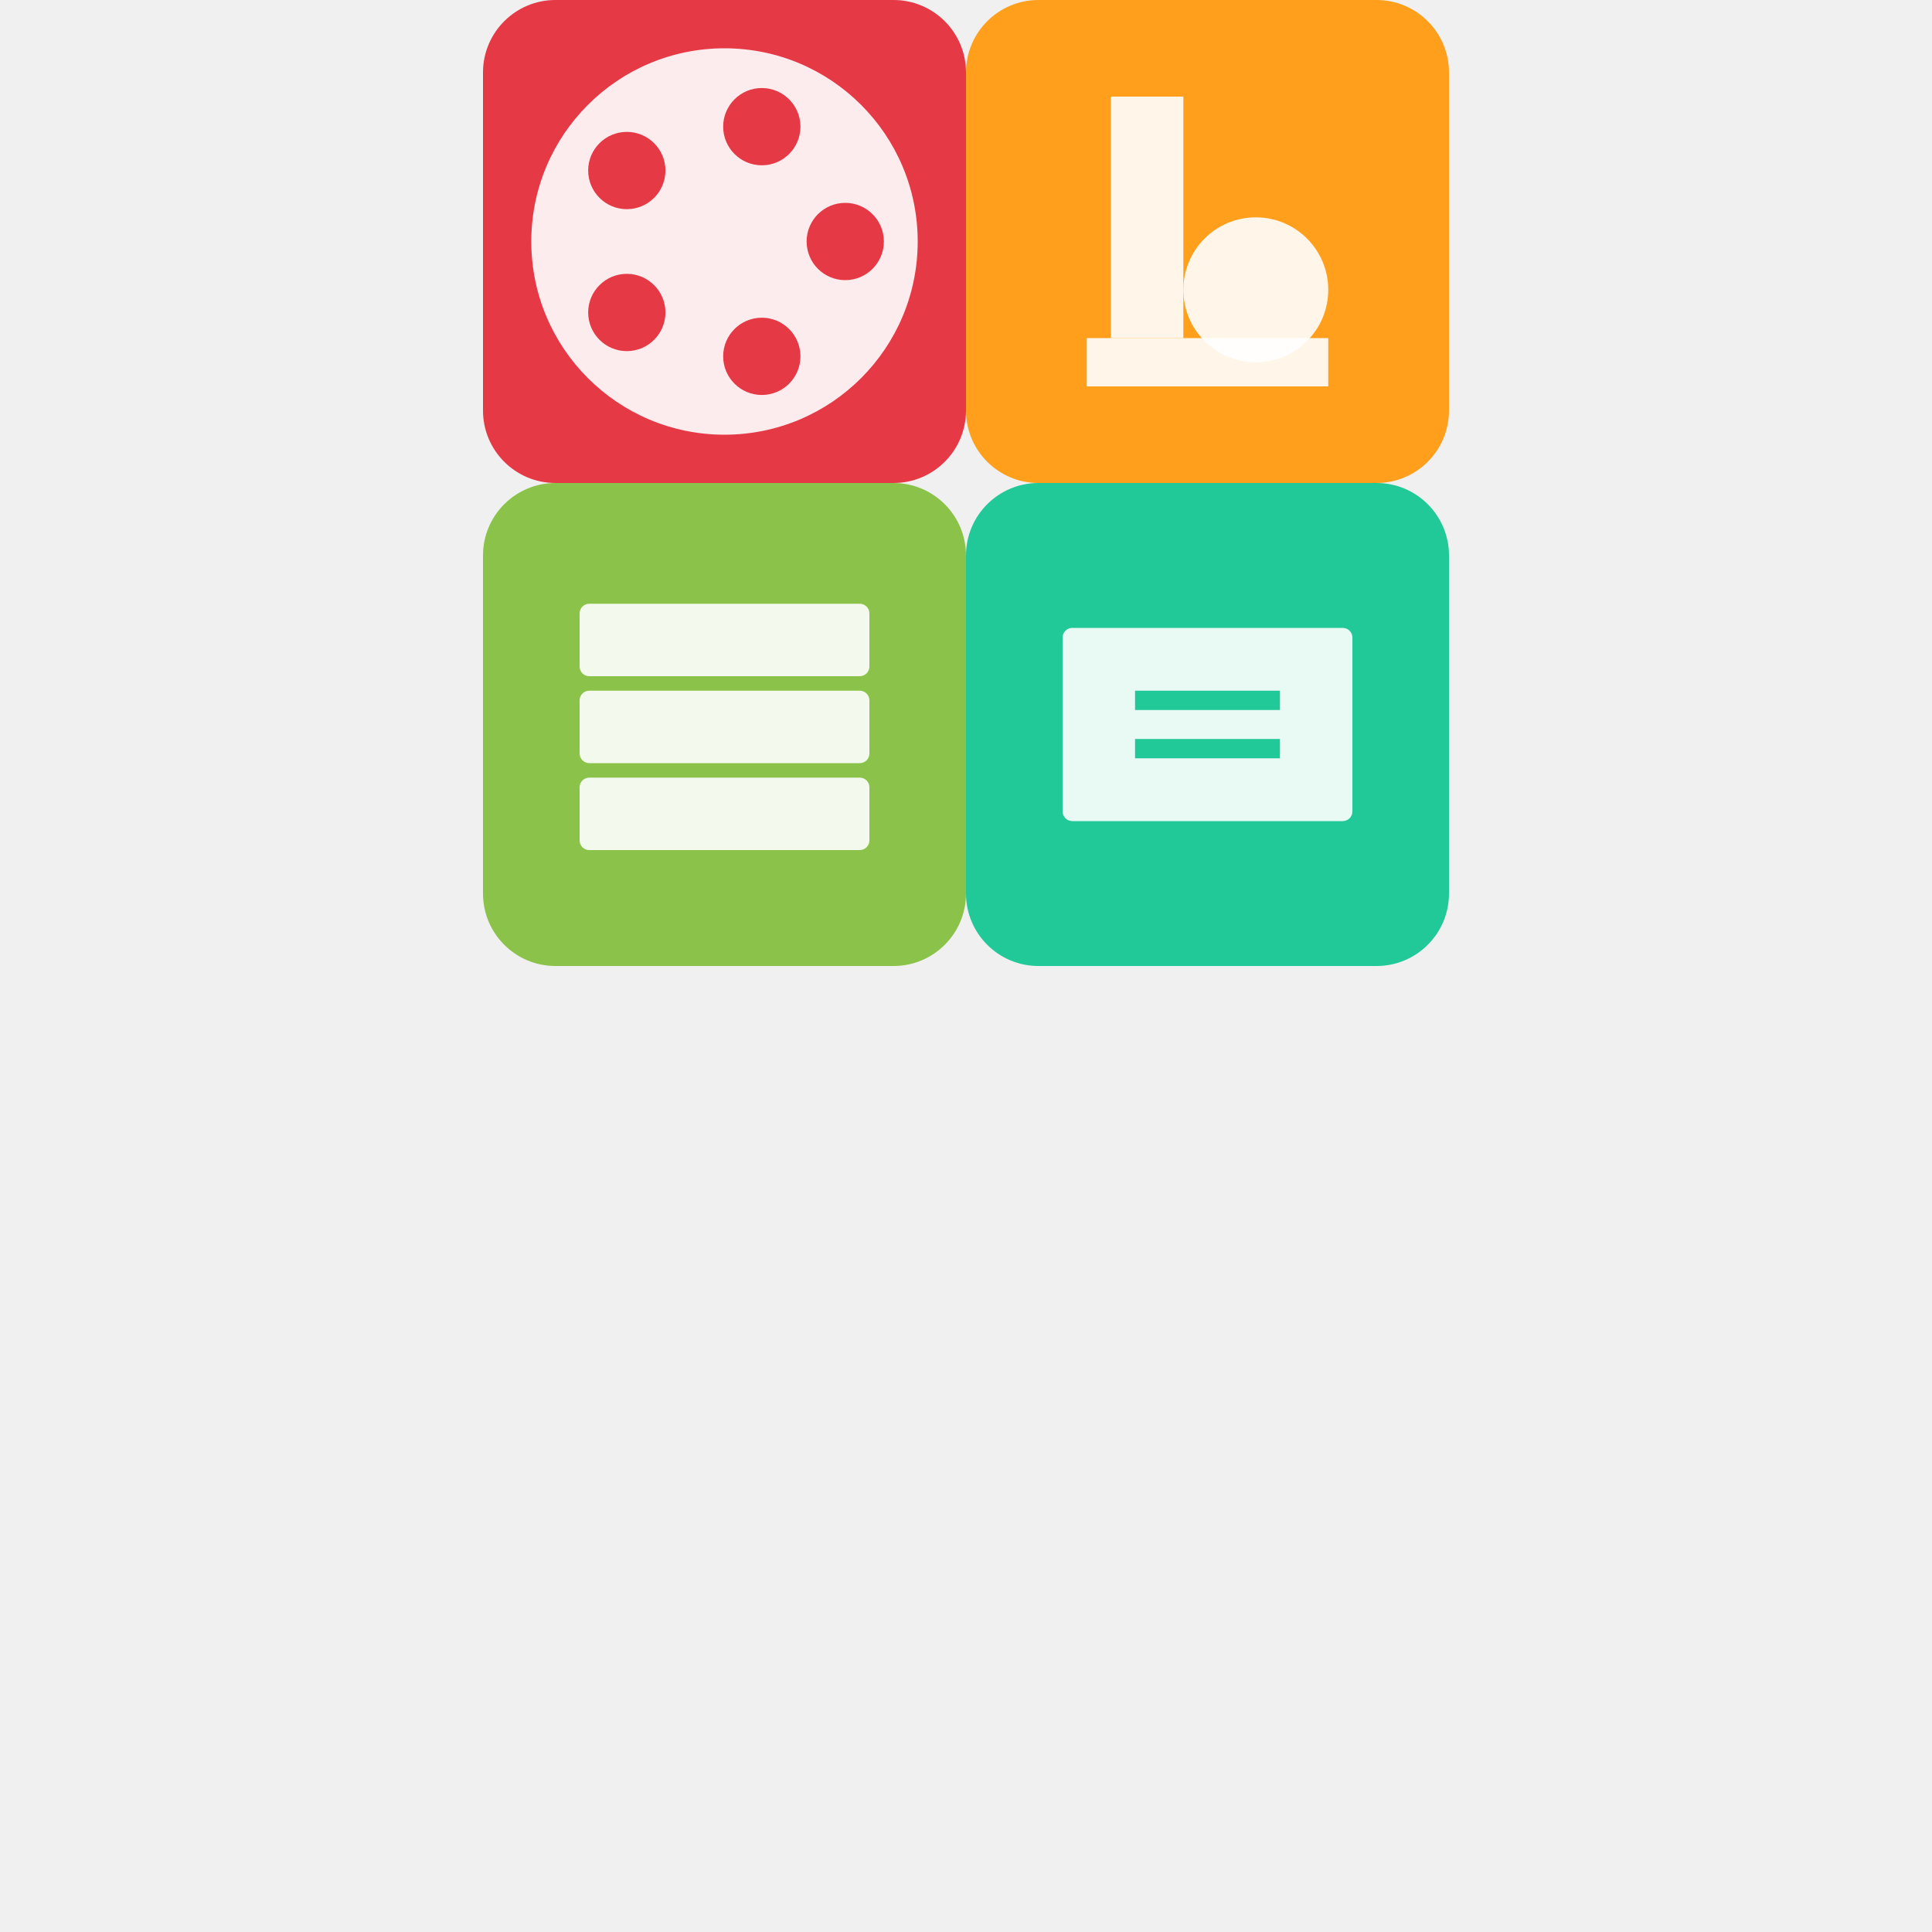
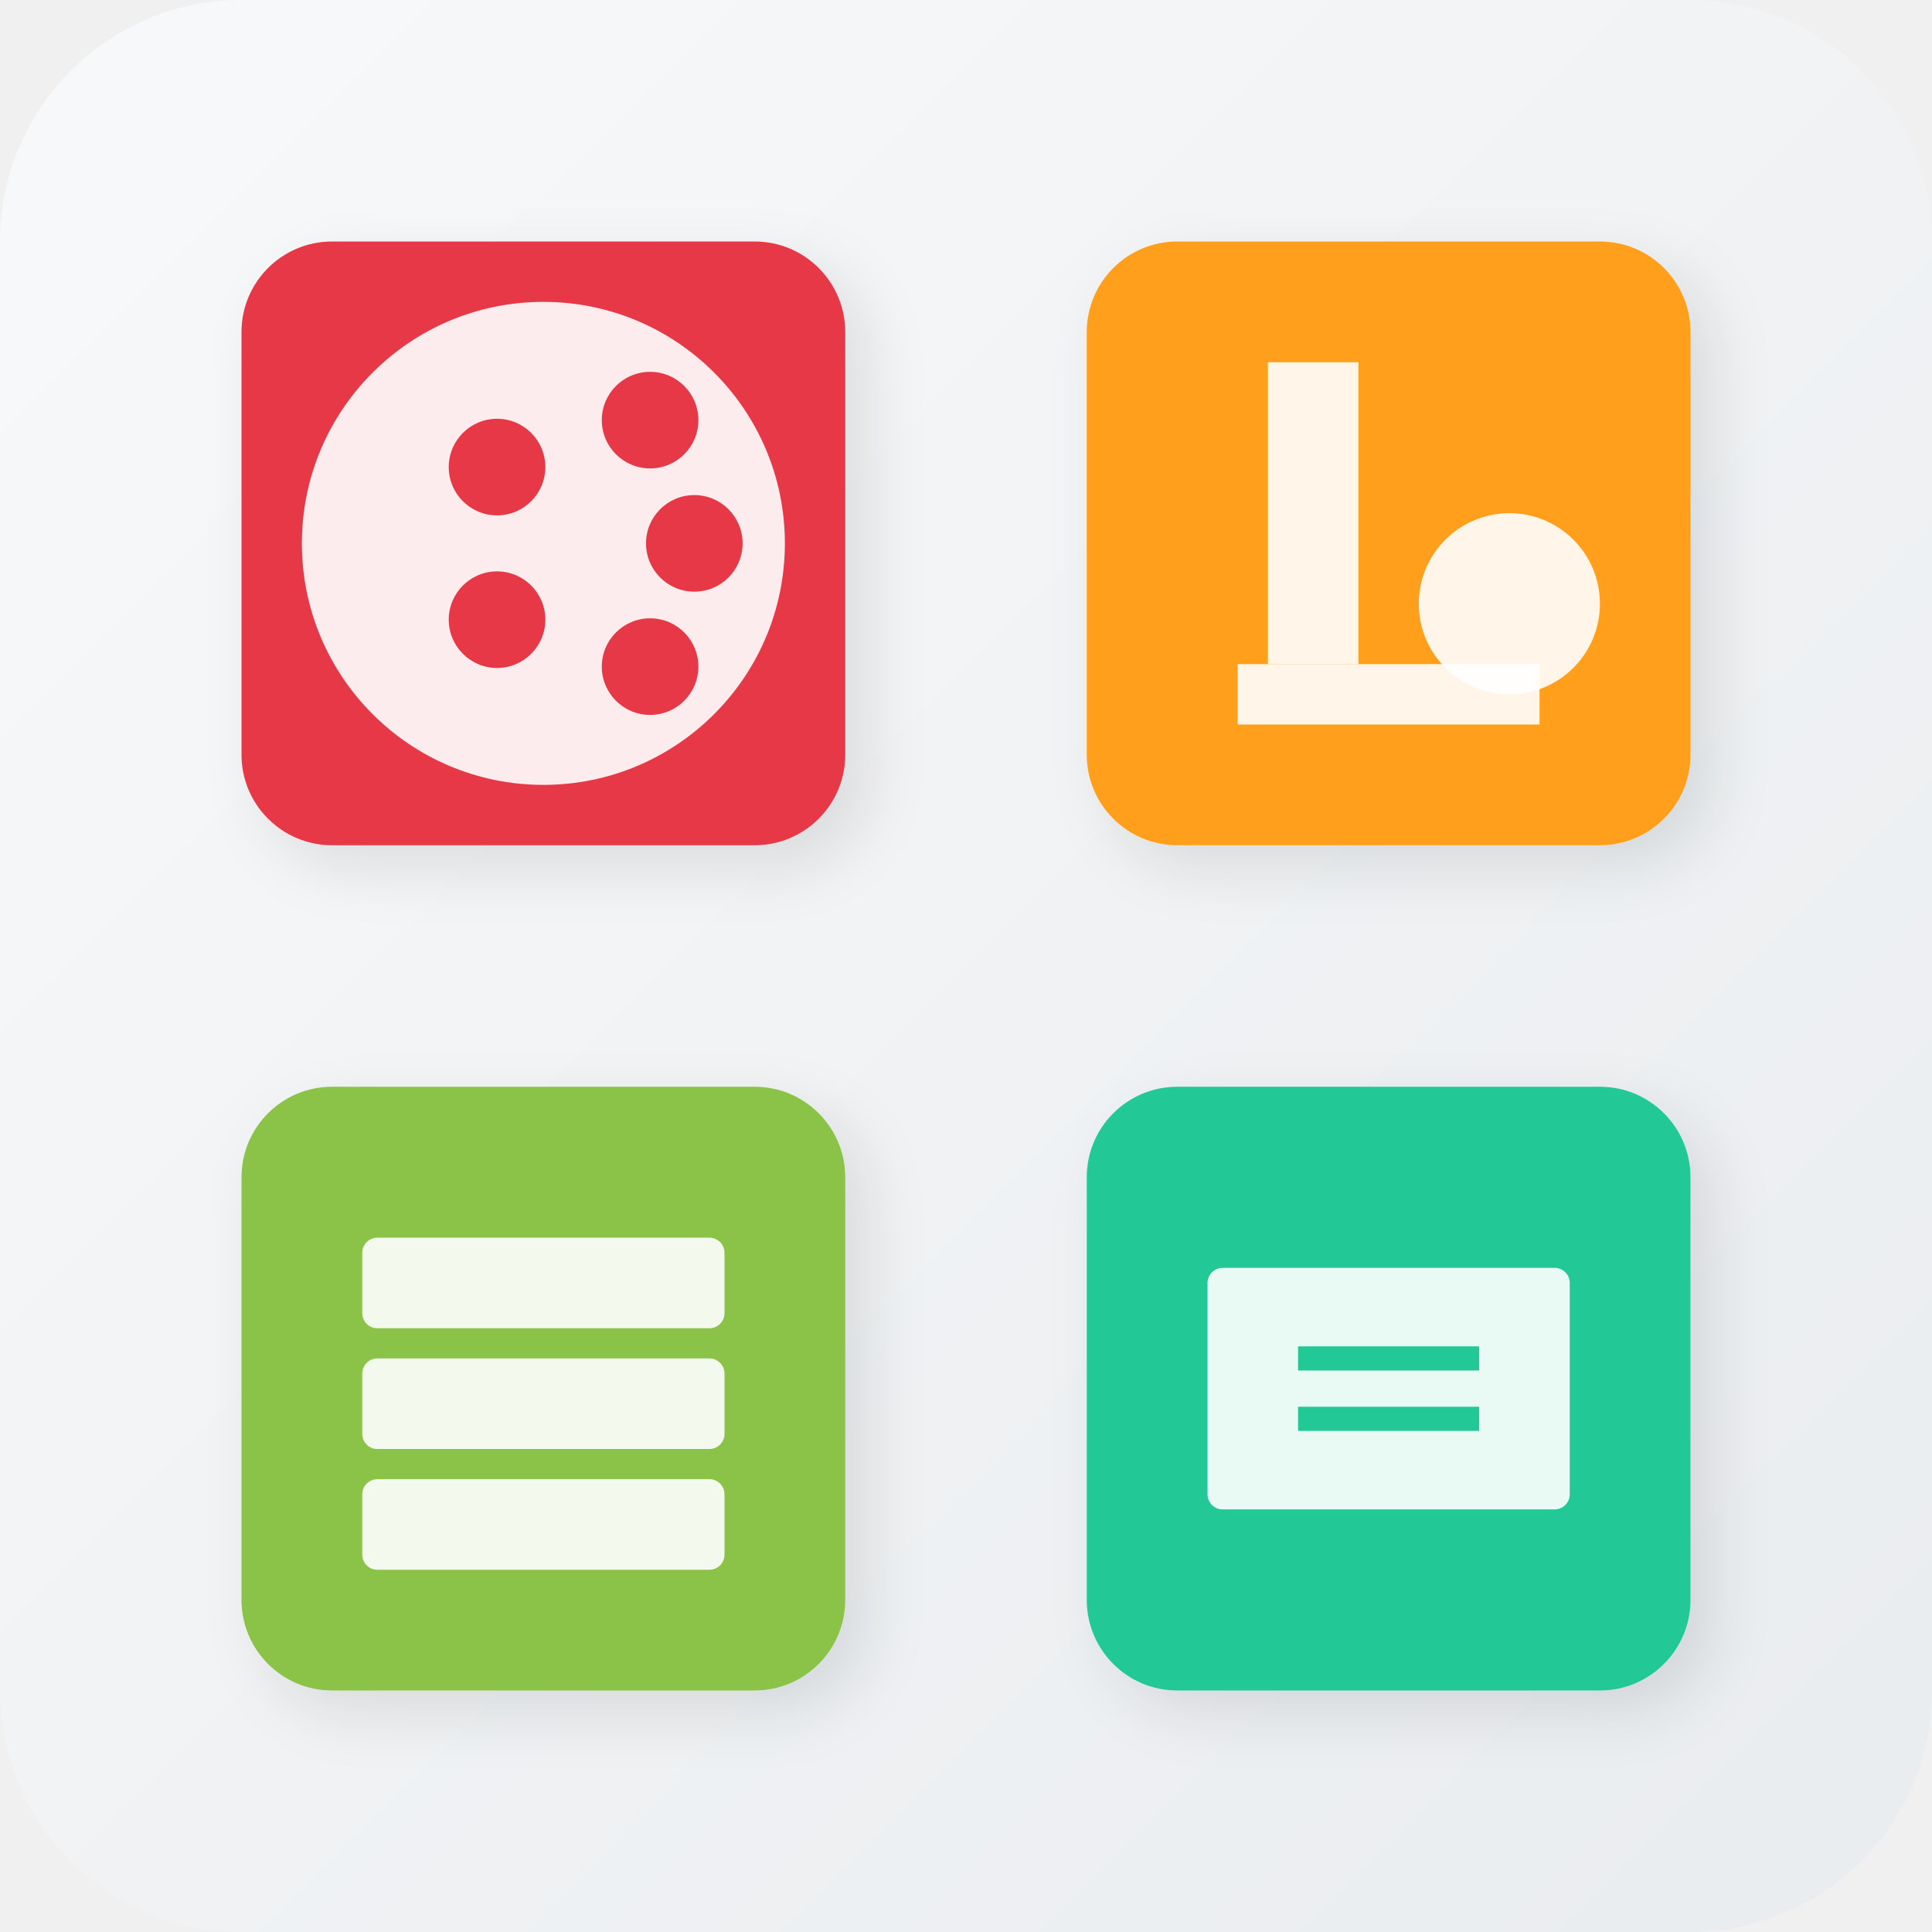
<svg xmlns="http://www.w3.org/2000/svg" id="icon-only" width="256" height="256" viewBox="0 0 256 256">
-   <rect x="64" y="0" width="64" height="64" fill="#e63946" rx="9.6" />
-   <g>
-     <circle cx="96" cy="32" r="25.6" fill="white" opacity="0.9" />
-     <circle cx="112" cy="32" r="5.12" fill="#e63946" />
-     <circle cx="100.944" cy="47.217" r="5.12" fill="#e63946" />
-     <circle cx="83.056" cy="41.405" r="5.12" fill="#e63946" />
-     <circle cx="83.056" cy="22.595" r="5.12" fill="#e63946" />
-     <circle cx="100.944" cy="16.783" r="5.12" fill="#e63946" />
-   </g>
-   <rect x="128" y="0" width="64" height="64" fill="#ff9f1c" rx="9.6" />
-   <g>
-     <rect x="147.2" y="12.8" width="9.6" height="32" fill="white" opacity="0.9" />
-     <circle cx="166.4" cy="38.4" r="9.6" fill="white" opacity="0.9" />
-     <rect x="144" y="44.8" width="32" height="6.4" fill="white" opacity="0.9" />
-   </g>
-   <rect x="64" y="64" width="64" height="64" fill="#8bc34a" rx="9.6" />
-   <g>
-     <rect x="76.8" y="80" width="38.4" height="9.6" fill="white" opacity="0.9" rx="1.28" />
-     <rect x="76.8" y="91.52" width="38.4" height="9.6" fill="white" opacity="0.9" rx="1.28" />
-     <rect x="76.8" y="103.04" width="38.4" height="9.6" fill="white" opacity="0.9" rx="1.28" />
-   </g>
-   <rect x="128" y="64" width="64" height="64" fill="#20c997" rx="9.6" />
-   <g>
-     <rect x="140.8" y="83.2" width="38.4" height="25.6" fill="white" opacity="0.9" rx="1.28" />
-     <line x1="150.4" y1="92.8" x2="169.6" y2="92.8" stroke="#20c997" stroke-width="2.56" />
-     <line x1="150.4" y1="99.2" x2="169.6" y2="99.2" stroke="#20c997" stroke-width="2.56" />
+   <defs>
+     <linearGradient id="iconBg" x1="0%" y1="0%" x2="100%" y2="100%">
+       <stop offset="0%" style="stop-color:#f8f9fa;stop-opacity:1" />
+       <stop offset="100%" style="stop-color:#e9ecef;stop-opacity:1" />
+     </linearGradient>
+     <filter id="iconShadow" x="-50%" y="-50%" width="200%" height="200%">
+       <feDropShadow dx="3" dy="3" stdDeviation="4" flood-color="rgba(0,0,0,0.1)" />
+     </filter>
+   </defs>
+   <rect width="256" height="256" fill="url(#iconBg)" rx="32" />
+   <g transform="translate(32, 32)" filter="url(#iconShadow)">
+     <rect x="0" y="0" width="80" height="80" fill="#e63946" rx="12" />
+     <g transform="translate(40, 40)">
+       <circle cx="0" cy="0" r="32" fill="white" opacity="0.9" />
+       <circle cx="20" cy="0" r="6.4" fill="#e63946" />
+       <circle cx="14.14" cy="16.33" r="6.4" fill="#e63946" />
+       <circle cx="-6.14" cy="10.11" r="6.4" fill="#e63946" />
+       <circle cx="-6.14" cy="-10.11" r="6.4" fill="#e63946" />
+       <circle cx="14.14" cy="-16.33" r="6.4" fill="#e63946" />
+     </g>
+     <rect x="112" y="0" width="80" height="80" fill="#ff9f1c" rx="12" />
+     <g transform="translate(112, 0)">
+       <rect x="24" y="16" width="12" height="40" fill="white" opacity="0.9" />
+       <circle cx="56" cy="48" r="12" fill="white" opacity="0.9" />
+       <rect x="20" y="56" width="40" height="8" fill="white" opacity="0.9" />
+     </g>
+     <rect x="0" y="112" width="80" height="80" fill="#8bc34a" rx="12" />
+     <g transform="translate(0, 112)">
+       <rect x="16" y="20" width="48" height="12" fill="white" opacity="0.9" rx="2" />
+       <rect x="16" y="36" width="48" height="12" fill="white" opacity="0.9" rx="2" />
+       <rect x="16" y="52" width="48" height="12" fill="white" opacity="0.9" rx="2" />
+     </g>
+     <rect x="112" y="112" width="80" height="80" fill="#20c997" rx="12" />
+     <g transform="translate(112, 112)">
+       <rect x="16" y="24" width="48" height="32" fill="white" opacity="0.9" rx="2" />
+       <line x1="28" y1="36" x2="52" y2="36" stroke="#20c997" stroke-width="3.2" />
+       <line x1="28" y1="44" x2="52" y2="44" stroke="#20c997" stroke-width="3.2" />
+     </g>
  </g>
</svg>
